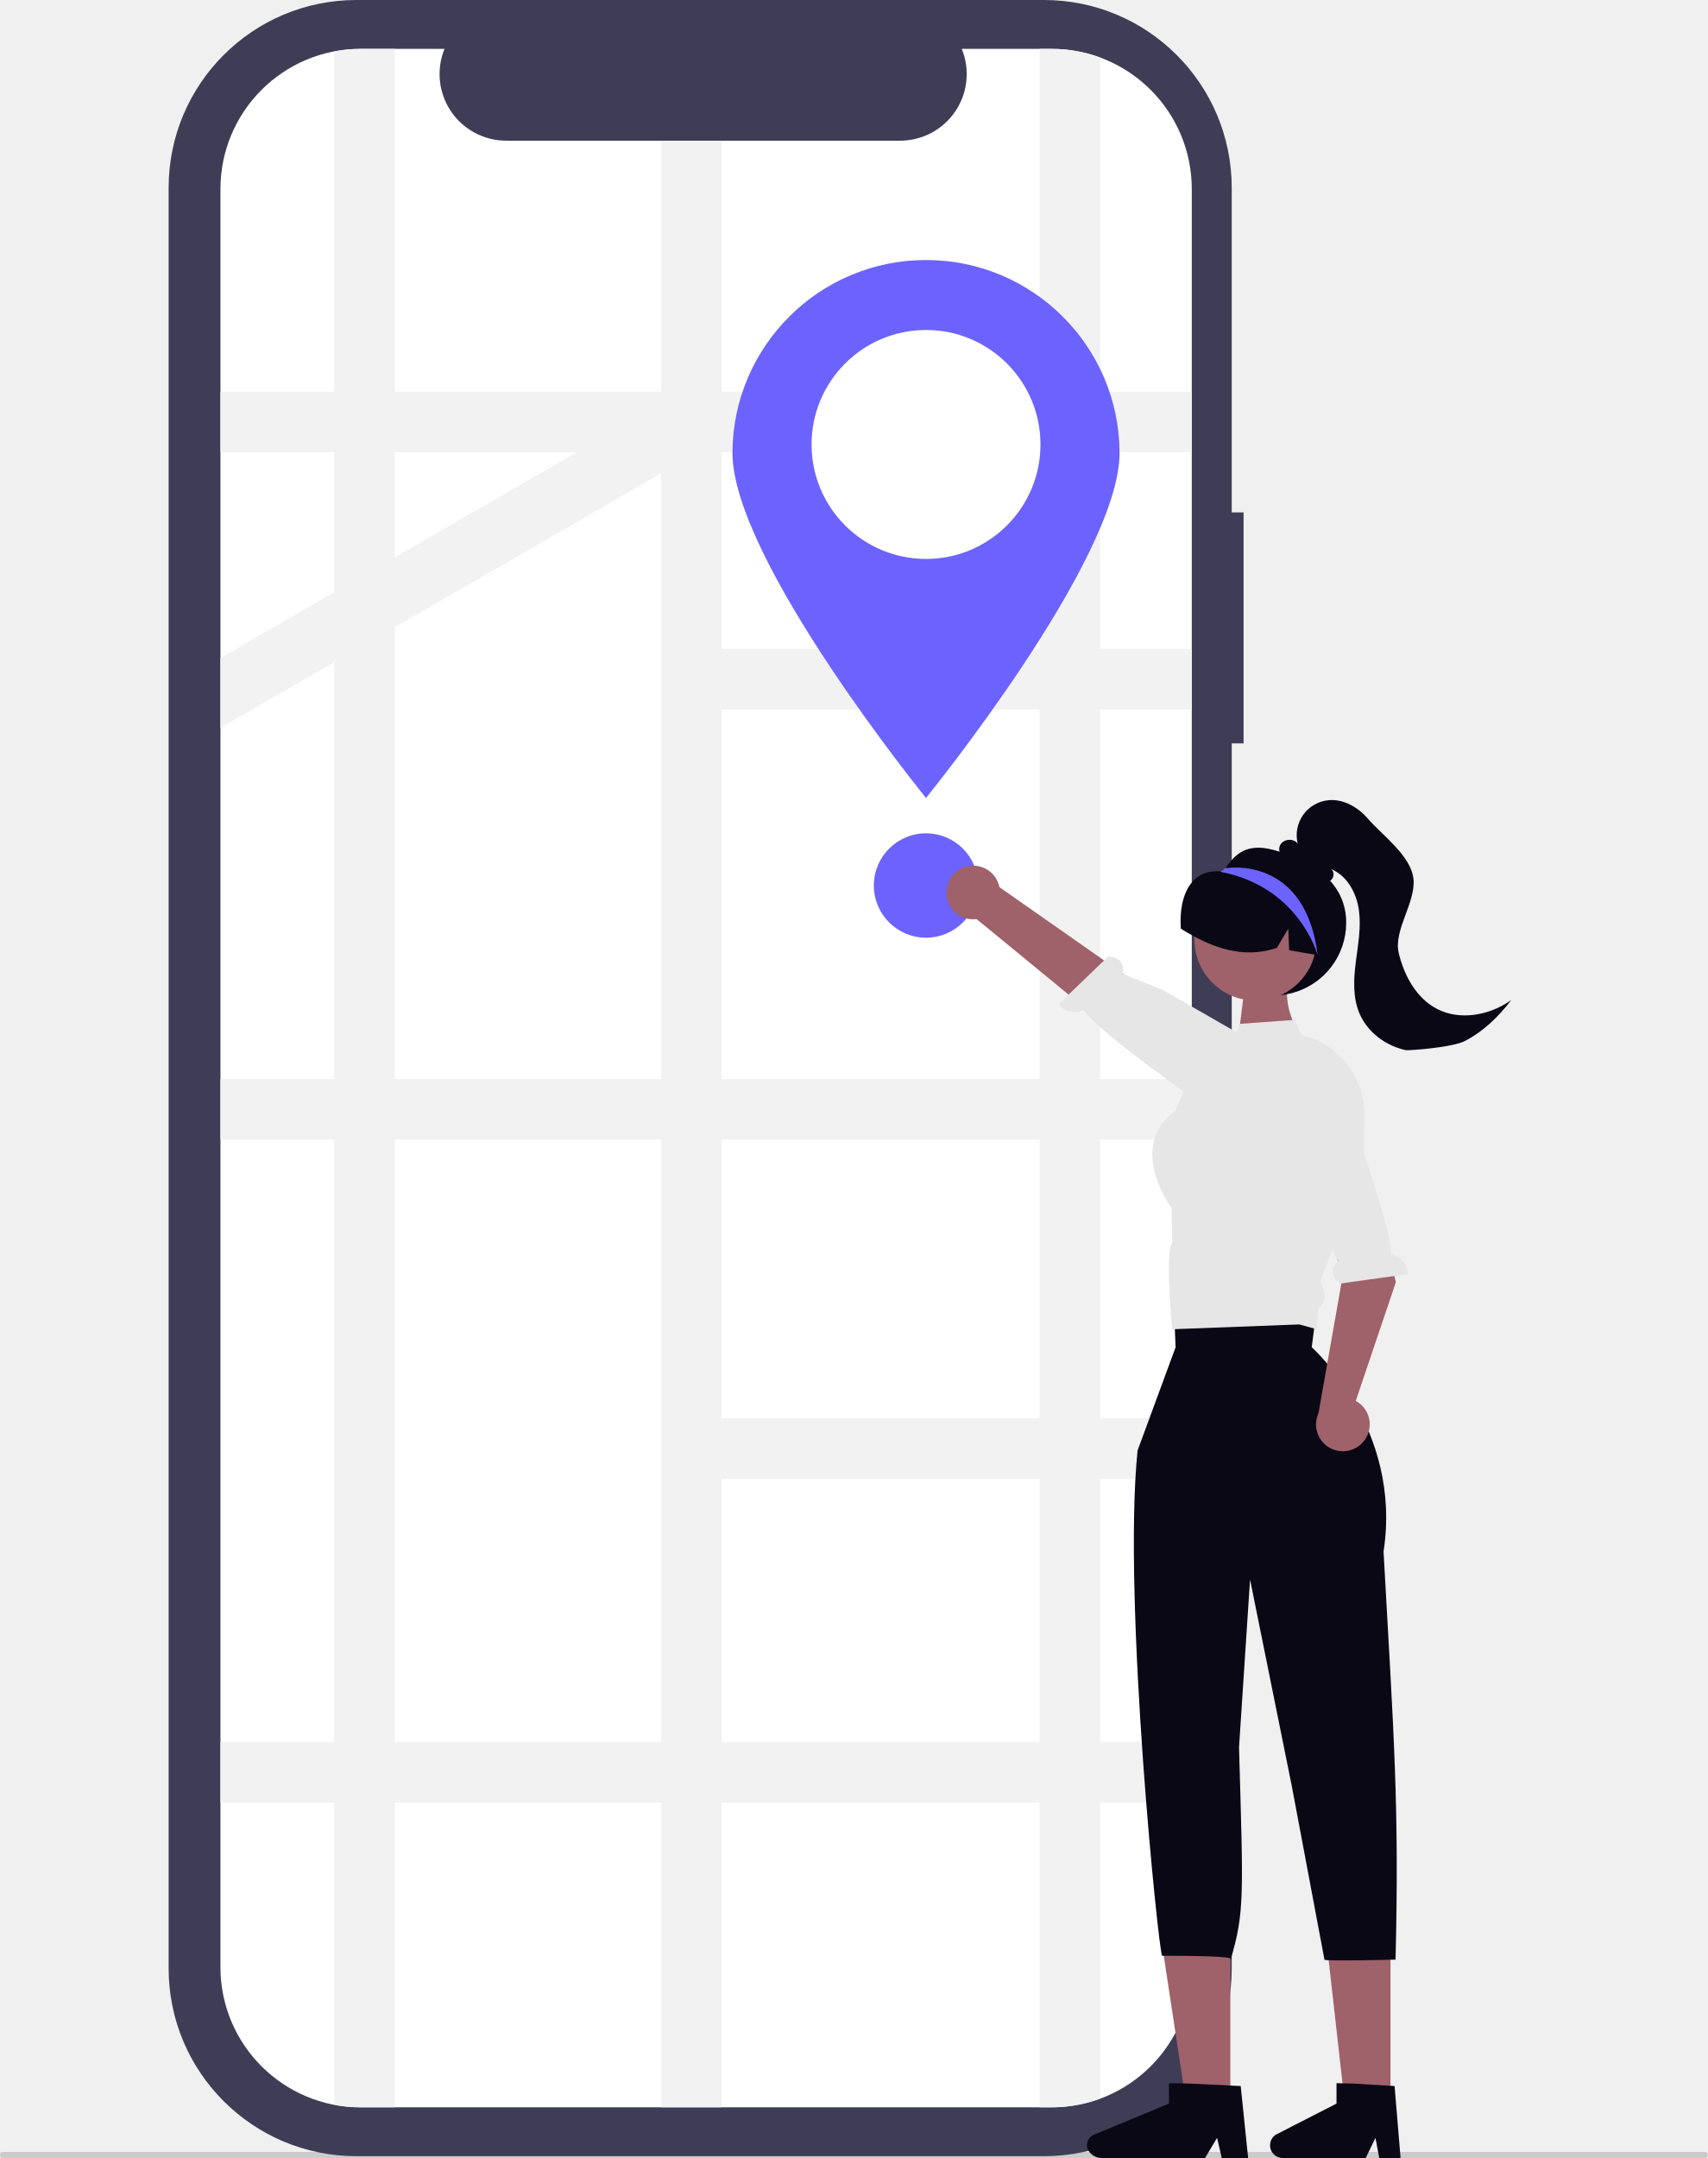
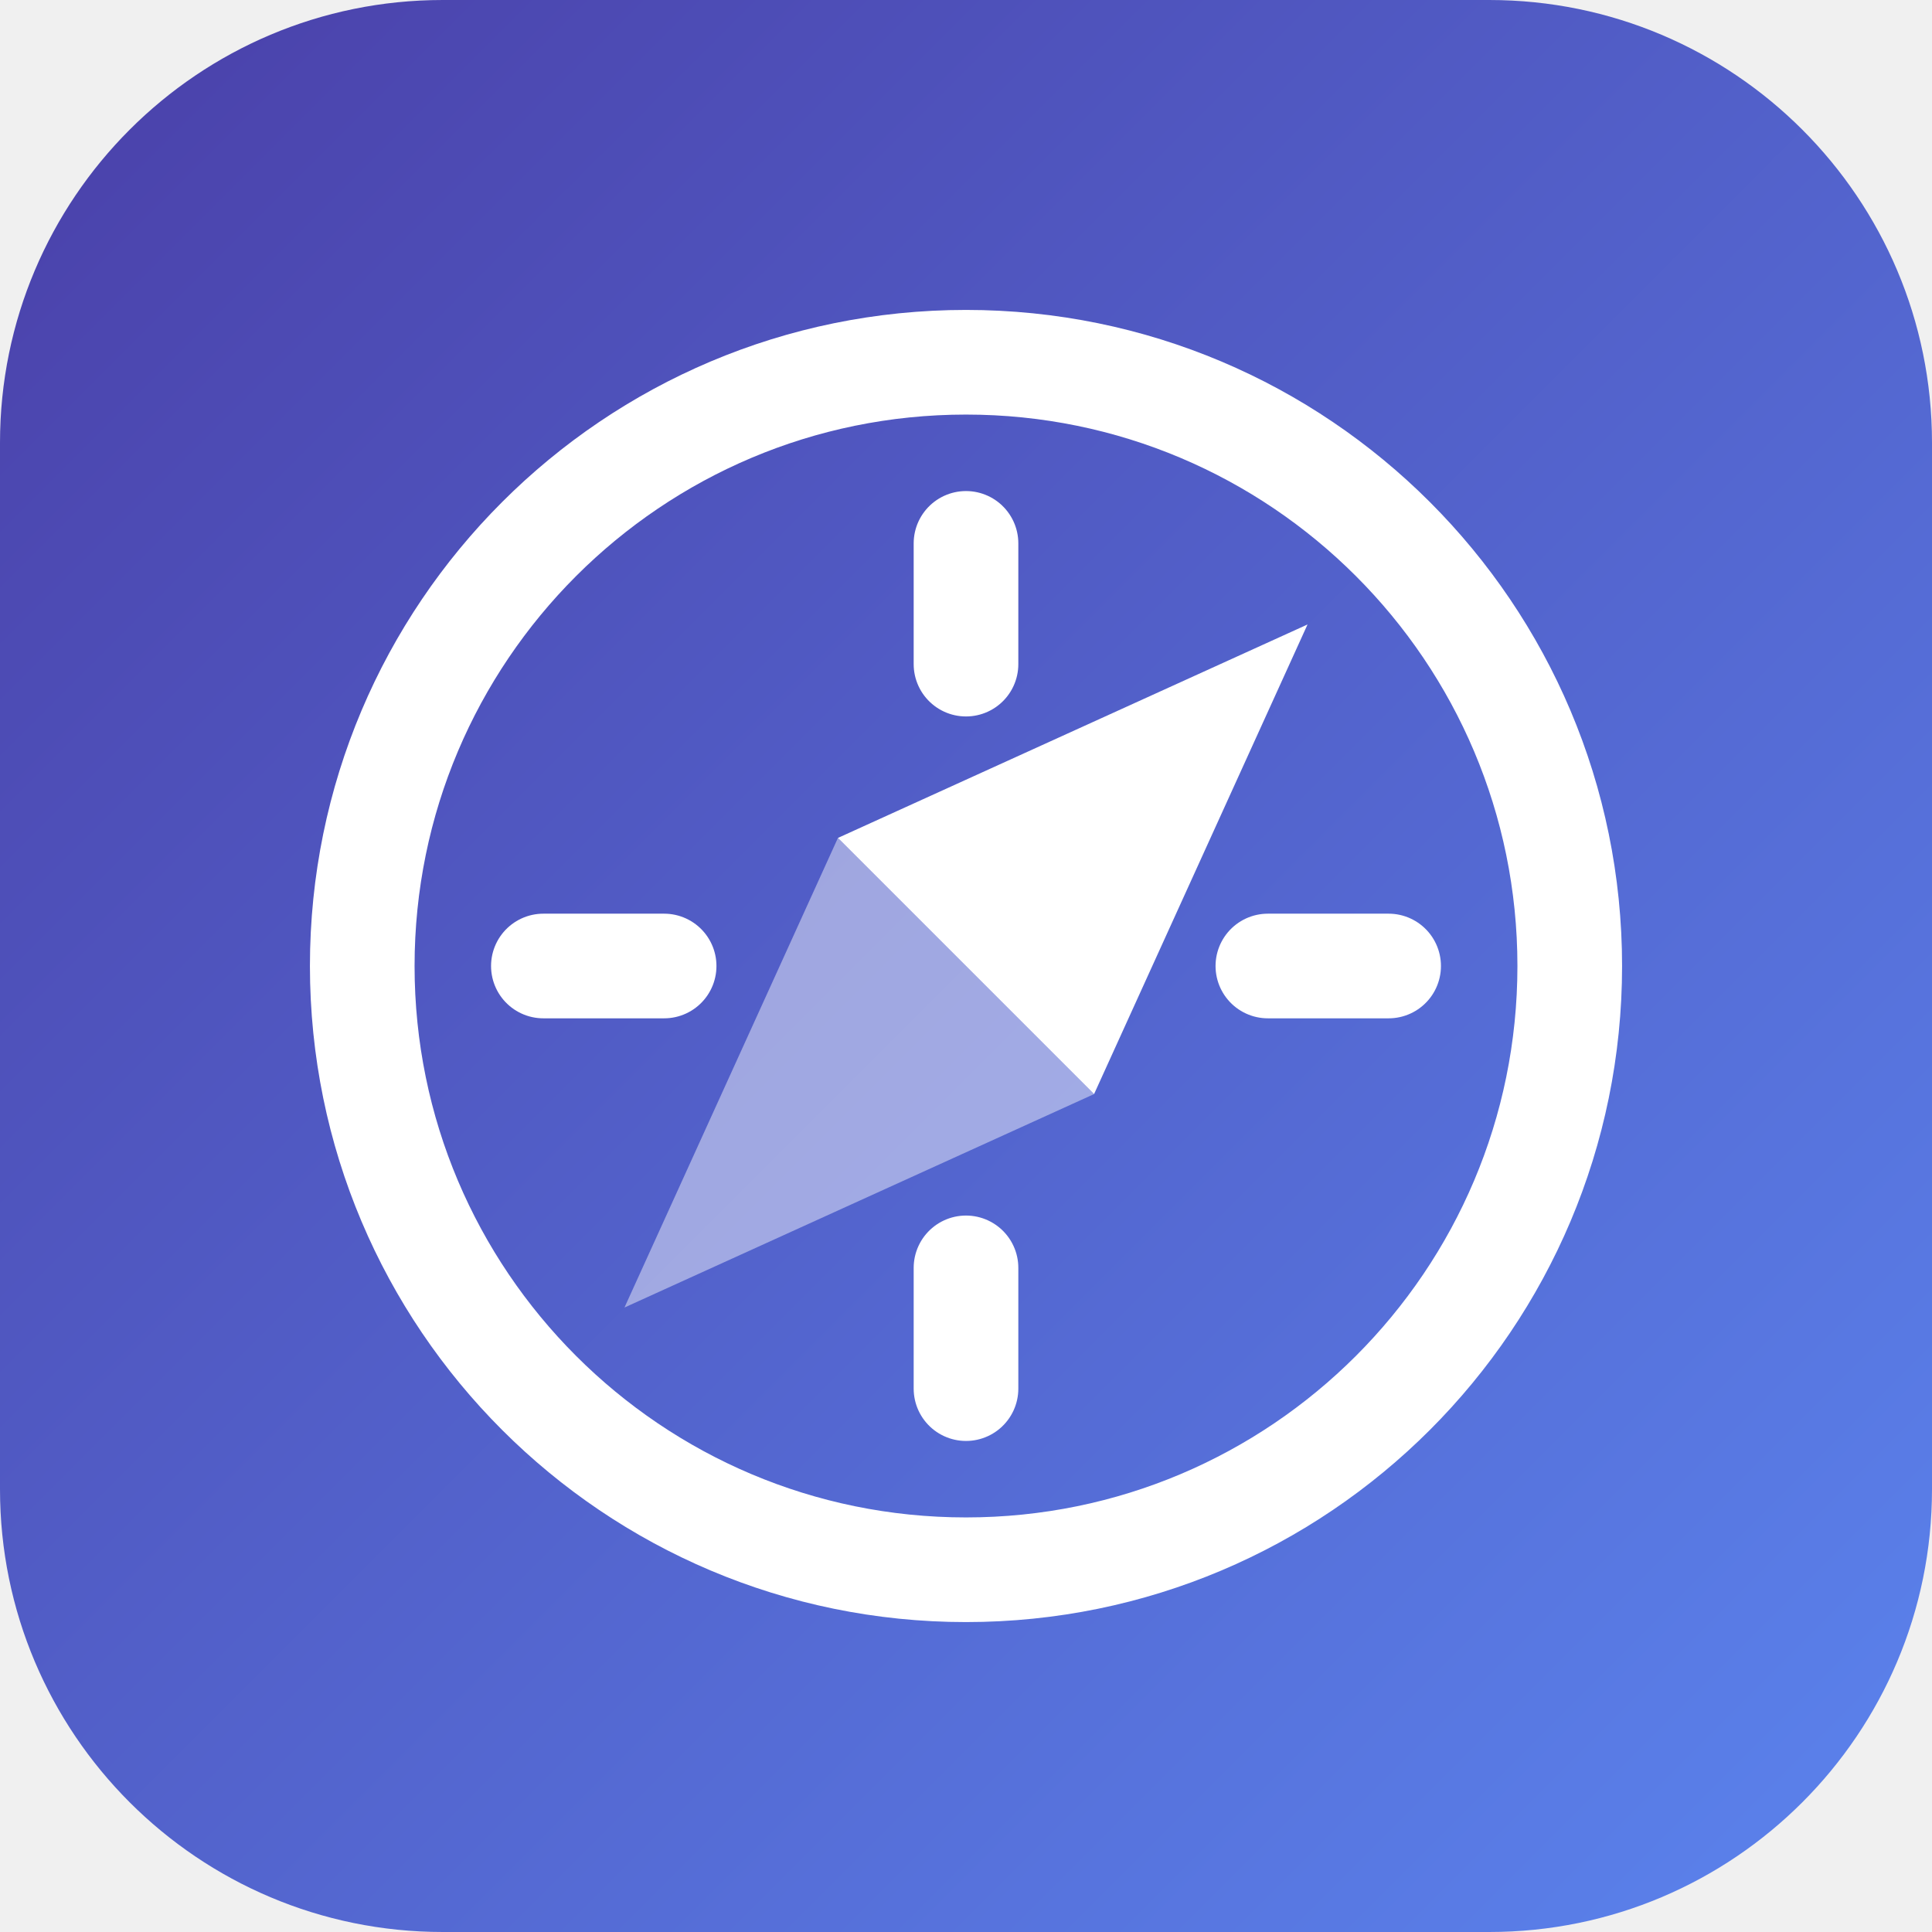
- <svg xmlns="http://www.w3.org/2000/svg" width="633.218" height="799.931" viewBox="0 0 633.218 799.931" role="img" artist="Katerina Limpitsouni" source="https://undraw.co/">
-   <g transform="translate(-636 -131)">
-     <path d="M632.432,712.957H.786c-.434,0-.786-.5-.786-1.122s.352-1.122.786-1.122H632.432c.434,0,.786.5.786,1.122S632.866,712.957,632.432,712.957Z" transform="translate(636 217.973)" fill="#cbcbcb" />
-     <path d="M484.219,189.932h-4.392V69.629A69.628,69.628,0,0,0,410.2,0H155.319A69.629,69.629,0,0,0,85.691,69.628v660a69.629,69.629,0,0,0,69.628,69.629H410.2a69.629,69.629,0,0,0,69.629-69.629h0V275.566h4.392Z" transform="translate(612.827 131)" fill="#3f3d56" />
-     <path d="M462.914,68.142V727.167a51.953,51.953,0,0,1-51.907,52h-256.2a51.963,51.963,0,0,1-52-51.926V68.142a51.963,51.963,0,0,1,51.926-52h31.141a24.7,24.7,0,0,0,22.874,34.03H354.773a24.7,24.7,0,0,0,22.874-34.03h33.267a51.953,51.953,0,0,1,52,51.906v.093Z" transform="translate(614.923 132.975)" fill="#fff" />
-     <path d="M462.914,165.643V143.2H428.939V19.353a51.838,51.838,0,0,0-18.025-3.21h-4.422V143.2H288.642V50.173H266.195V143.2H167.426V16.143H154.811a51.5,51.5,0,0,0-9.832.932V143.2H102.811v22.448h42.167v51.922l-42.167,24.344v25.927l42.167-24.344V397.975H102.811v22.447h42.167V643.775H102.811v22.448h42.167V778.235a51.522,51.522,0,0,0,9.832.932h12.615V666.222h98.769V779.167h22.448V666.222H406.492V779.167h4.422a51.841,51.841,0,0,0,18.025-3.21V666.222h33.974V643.775H428.939V546.128h33.671V523.681H428.939V420.422h33.974V397.975H428.939V261.045h33.974V238.6H428.939V165.643Zm-228,0h0l-67.488,38.969h0V165.643Zm-67.489,64.885h0L266.195,173.5V397.975H167.426Zm0,413.247V420.422h98.769V643.775Zm239.066,0H288.642V546.128H406.492Zm0-120.094H288.642V420.422H406.492Zm0-125.706H288.642V261.045H406.492Zm0-159.377H288.642V165.643H406.492Z" transform="translate(614.923 132.975)" fill="#f2f2f2" />
-     <g transform="translate(907.551 227.117)">
-       <path d="M353.9,171.472c0,39.632-71.76,127.919-71.76,127.919s-71.76-88.287-71.76-127.919a71.76,71.76,0,0,1,143.519,0Z" transform="translate(-210.381 -99.713)" fill="#6c63ff" />
-       <path d="M342.246,184.144a42.432,42.432,0,1,1-42.432-42.432h0a42.412,42.412,0,0,1,42.432,42.393Z" transform="translate(-228.053 -115.504)" fill="#fff" />
-       <ellipse cx="19.344" cy="19.344" rx="19.344" ry="19.344" transform="translate(52.415 212.783)" fill="#6c63ff" />
-     </g>
-     <g transform="translate(986.85 427.559)">
-       <path d="M0,15.24,19.857,0l5.285,27.183L10.249,33.588C9.645,26.466,6.084,20.4,0,15.24Z" transform="matrix(-0.951, -0.309, 0.309, -0.951, 126.296, 101.234)" fill="#9f616a" />
-       <path d="M355.7,302.574l3,6.975-4.9,24.775-50-6.953.4-30.209,1-6.617Z" transform="translate(-218.899 -139.391)" fill="#ffb6b6" />
-       <path d="M303.7,646.234H286.885l-6.5-57.845H303.7Z" transform="translate(-139.051 -161.974)" fill="#9f616a" />
-       <path d="M372.633,630.721H356.44l-9.526-62.642h25.718Z" transform="translate(-267.346 -146.462)" fill="#9f616a" />
-       <path d="M621.616,766.078l27.934-11.572v-7.557l7.447.122,15.191.741,3.965.188,2.753,26.673h-9.776l-1.736-7.467-4.471,7.467H624.929a5.828,5.828,0,0,1-5.562-3.313,4.283,4.283,0,0,1,2.253-5.283Z" transform="translate(-567.02 -271.301)" fill="#090814" />
-       <path d="M654.893,693.694c1.4-56.837-.593-82.332-4.449-151.284,7.07-45.821-26.626-75.71-26.626-75.71l3.1-24.014-54.5,1.239.927,22.779-14.089,38.268c-5.7,55.566,7.993,187.678,9.109,187.292,30.25-.074,25.4,1.43,25.4,1.43,5.146-17.591,4.7-23.065,3.1-78.682l4.087-62.225,15.467,76.519,12.115,64.388C627.779,694.37,656.228,693.671,654.893,693.694Z" transform="translate(-488.357 -263.857)" fill="#090814" />
-       <path d="M630.274,305.278a26.984,26.984,0,1,1-46.414-18.713l.13-.13c.216-.227.432-.453.659-.669a.011.011,0,0,0,.008,0,.011.011,0,0,0,0-.008,5.655,5.655,0,0,0,.853-.766c3.643-5.091,7.773-9.358,17.777-6.692C617.693,282.132,630.274,290.371,630.274,305.278Z" transform="translate(-482.032 -259.817)" fill="#090814" />
-       <path d="M634.553,293.891a9.884,9.884,0,0,0,11.2,10.214l69.592,57.118,10.629-18.69-71.749-50.267a9.938,9.938,0,0,0-19.67,1.622Z" transform="translate(-634.544 -259.982)" fill="#9f616a" />
-       <path d="M675.186,378.908s-2.267,4.7-11.085-1.978c-7.059-5.349-40.759-28.429-48.244-38.184a7.765,7.765,0,0,1-9.257-2.22L625.012,318.8c5.778.391,5.837,4.256,5.342,6.476l14.8,5.88,38.54,22.14-6.806,22.241Z" transform="translate(-565 -260.826)" fill="#e6e6e6" />
-       <ellipse cx="22.628" cy="22.628" rx="22.628" ry="22.628" transform="translate(91.981 29.077)" fill="#9f616a" />
-       <path d="M576.836,425.359l-.232-12.623c-.918-1.261-8.618-12.269-6.892-23.265a19.288,19.288,0,0,1,8.331-12.911l3.042-7.08,4.5-10.466,13.176-7.844,1.826-3.717,1.5-3.087,20.228-1.473,2.429,5.687.088.011a29.411,29.411,0,0,1,11.34,5.31,29.926,29.926,0,0,1,11.837,23.874l-.111,14.67-.022,2.1-.011,2.036-11.34,30.523-.431,1.184-4.448,11.96.764,1.261a6.7,6.7,0,0,1-1.472,8.6l-.531,7.478-.963-.266-5.476-1.527-47.138,1.792S574.026,429.1,576.836,425.359Z" transform="translate(-493.093 -261.415)" fill="#e6e6e6" />
-       <path d="M637.256,317.6c-.205-.033-.41-.08-.615-.108-3.53-.626-7.059-1.241-10.58-1.878l-.324-7.977-4.263,7.145c-9.725,3.227-18.825,1.4-27.384-2.625a77.325,77.325,0,0,1-8.2-4.522c-.87-13.49,4.584-22.127,14.734-21.221.371.033.636-.345.961-.508a.011.011,0,0,0,.008,0,.011.011,0,0,0,0-.008c.55-.259,1.114-.508,1.67-.734a24.925,24.925,0,0,1,26.164,5.073C636.338,296.83,639.447,307.721,637.256,317.6Z" transform="translate(-498.964 -259.961)" fill="#090814" />
-       <path d="M513.777,278.5a4.194,4.194,0,0,0,3.463,2.987c3.043,3.761,6.527,7.744,11.3,8.5a5.432,5.432,0,0,0,3.972-.686,2.211,2.211,0,0,0,.4-.318c1.128-1.073,1.217-3.231-.122-4.038,6,2.379,9.5,8.851,10.389,15.234s-.343,12.833-1.15,19.227-1.161,13.11,1.352,19.051c2.965,7,9.78,12.037,17.214,13.641.664.144,17.164-.866,22.092-3.507,6.737-3.551,12.346-8.973,16.938-15.046-7.911,5.609-18.841,7.711-27.445,3.274-7.7-3.983-12.251-12.346-14.24-20.776s6.378-18.784,5.471-27.4-11.313-15.933-17-22.472c-3.629-4.171-8.983-7.257-14.5-6.737a13.033,13.033,0,0,0-11.417,16.1c-1.571-2.227-5.631-1.737-6.638.8A3.279,3.279,0,0,0,513.777,278.5Z" transform="translate(-390.229 -259.372)" fill="#090814" />
-       <path d="M623.158,317.529s-6.7-25.02-35.437-30.795c-.033-.01-.14-.054-.281-.119a2.967,2.967,0,0,0-.3-.159c.324-.184.636-.345.961-.508a.011.011,0,0,0,.008,0,.011.011,0,0,0,0-.008c.281-.259.562-.518.853-.766l.82.033S618.614,280.636,623.158,317.529Z" transform="translate(-485.481 -260.001)" fill="#6c63ff" />
-       <path d="M577.335,500.264a9.884,9.884,0,0,0-3.047-14.847l14.876-44.04L577.017,394.7l-19.587,8.855,12.085,35.206L560.47,490a9.938,9.938,0,0,0,16.865,10.262Z" transform="translate(-422.507 -262.682)" fill="#9f616a" />
-       <path d="M570.987,355.279s4.6-2.47,7.8,8.121c2.562,8.479,19.993,54.513,20.307,66.806a7.765,7.765,0,0,1,6.18,7.239l-25.317,3.5c-4.443-3.714-2.216-6.876-.51-8.38l-8.623-14.606L552.8,378.527,567.625,357Z" transform="translate(-434.091 -261.712)" fill="#e6e6e6" />
-       <path d="M621.136,766.078l22.6-11.572v-7.557l6.026.122,12.291.741,3.208.188,2.227,26.673h-7.91l-1.4-7.467-3.618,7.467H623.817a4.716,4.716,0,0,1-2.678-8.6Z" transform="translate(-499.088 -271.301)" fill="#090814" />
-     </g>
+ <svg xmlns="http://www.w3.org/2000/svg" viewBox="0 0 48 48" fill="none">
+   <defs>
+     <linearGradient id="bg" x1="0" y1="0" x2="48" y2="48" gradientUnits="userSpaceOnUse">
+       <stop offset="0" stop-color="#4a3fa8" />
+       <stop offset="1" stop-color="#5b84ee" />
+     </linearGradient>
+   </defs>
+   <rect width="48" height="48" rx="11" fill="url(#bg)" />
+   <circle cx="24" cy="24" r="15" stroke="#fff" stroke-width="2.6" />
+   <g stroke="#fff" stroke-width="2.6" stroke-linecap="round">
+     <path d="M24 13.5v3M24 31.5v3M13.5 24h3M31.5 24h3" />
+   </g>
+   <g transform="rotate(45 24 24)">
+     <polygon points="24,12 28.5,24 19.5,24" fill="#fff" />
+     <polygon points="24,36 28.5,24 19.5,24" fill="#fff" opacity="0.45" />
  </g>
</svg>
